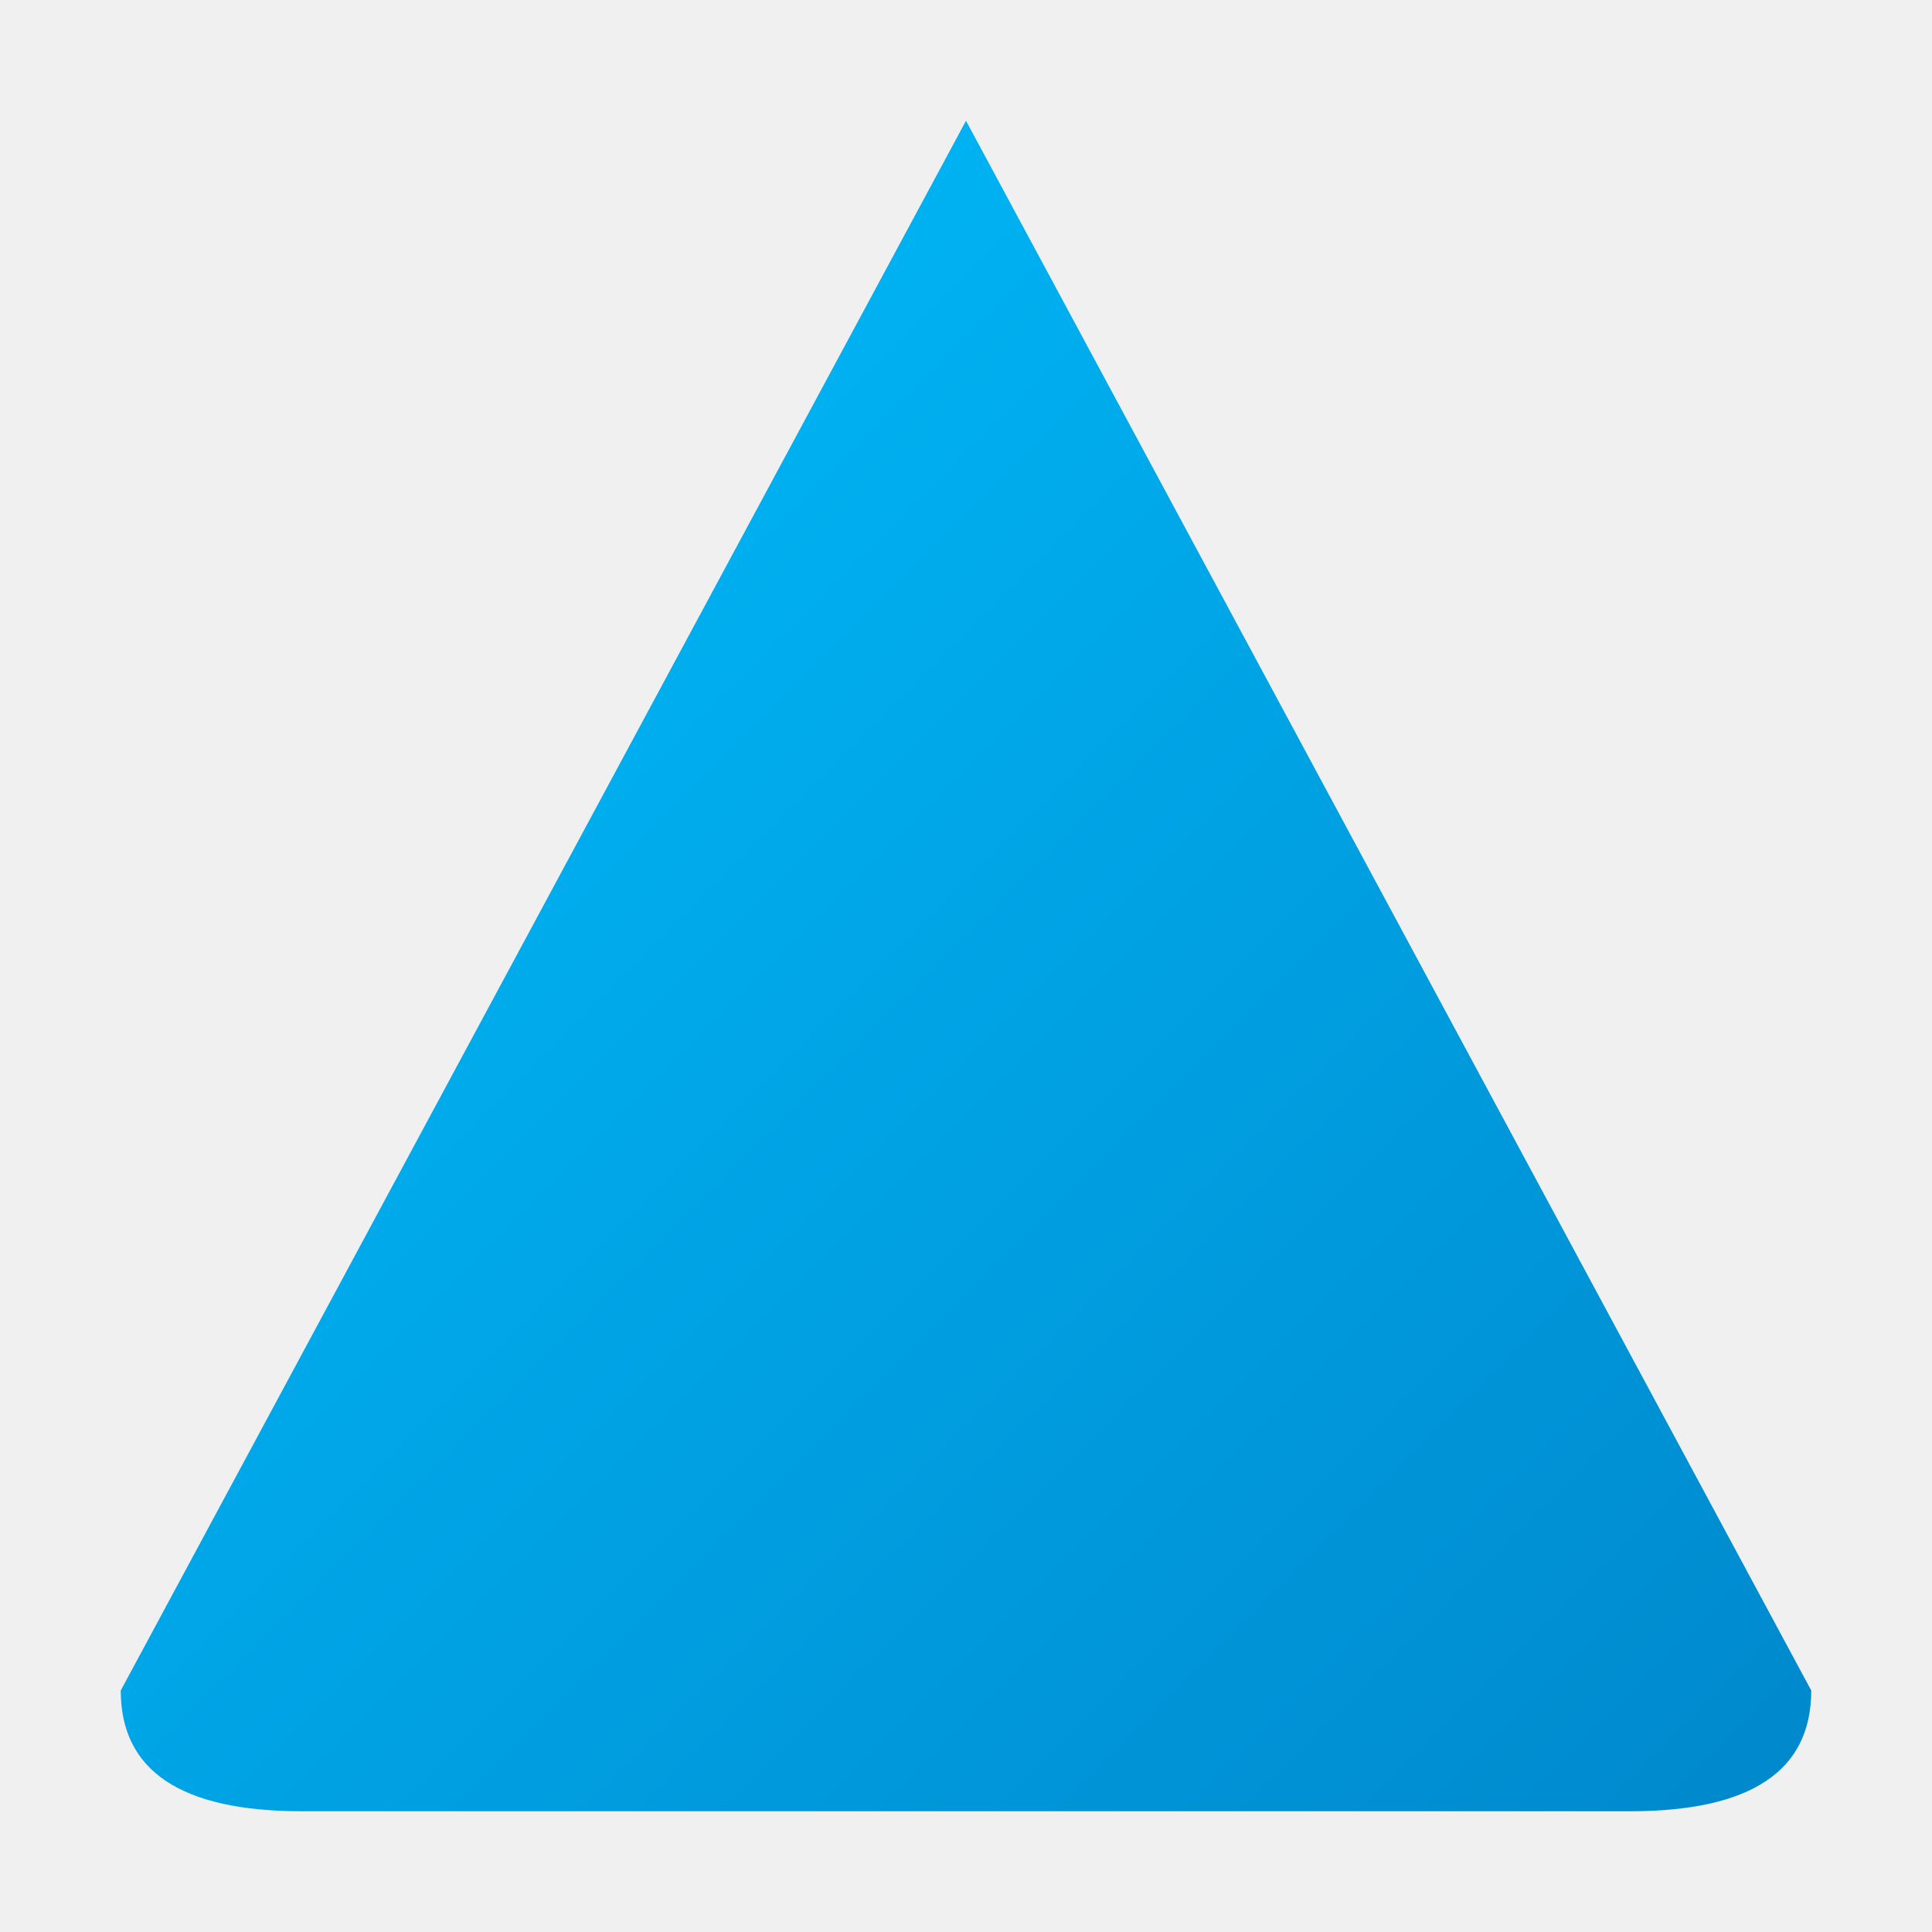
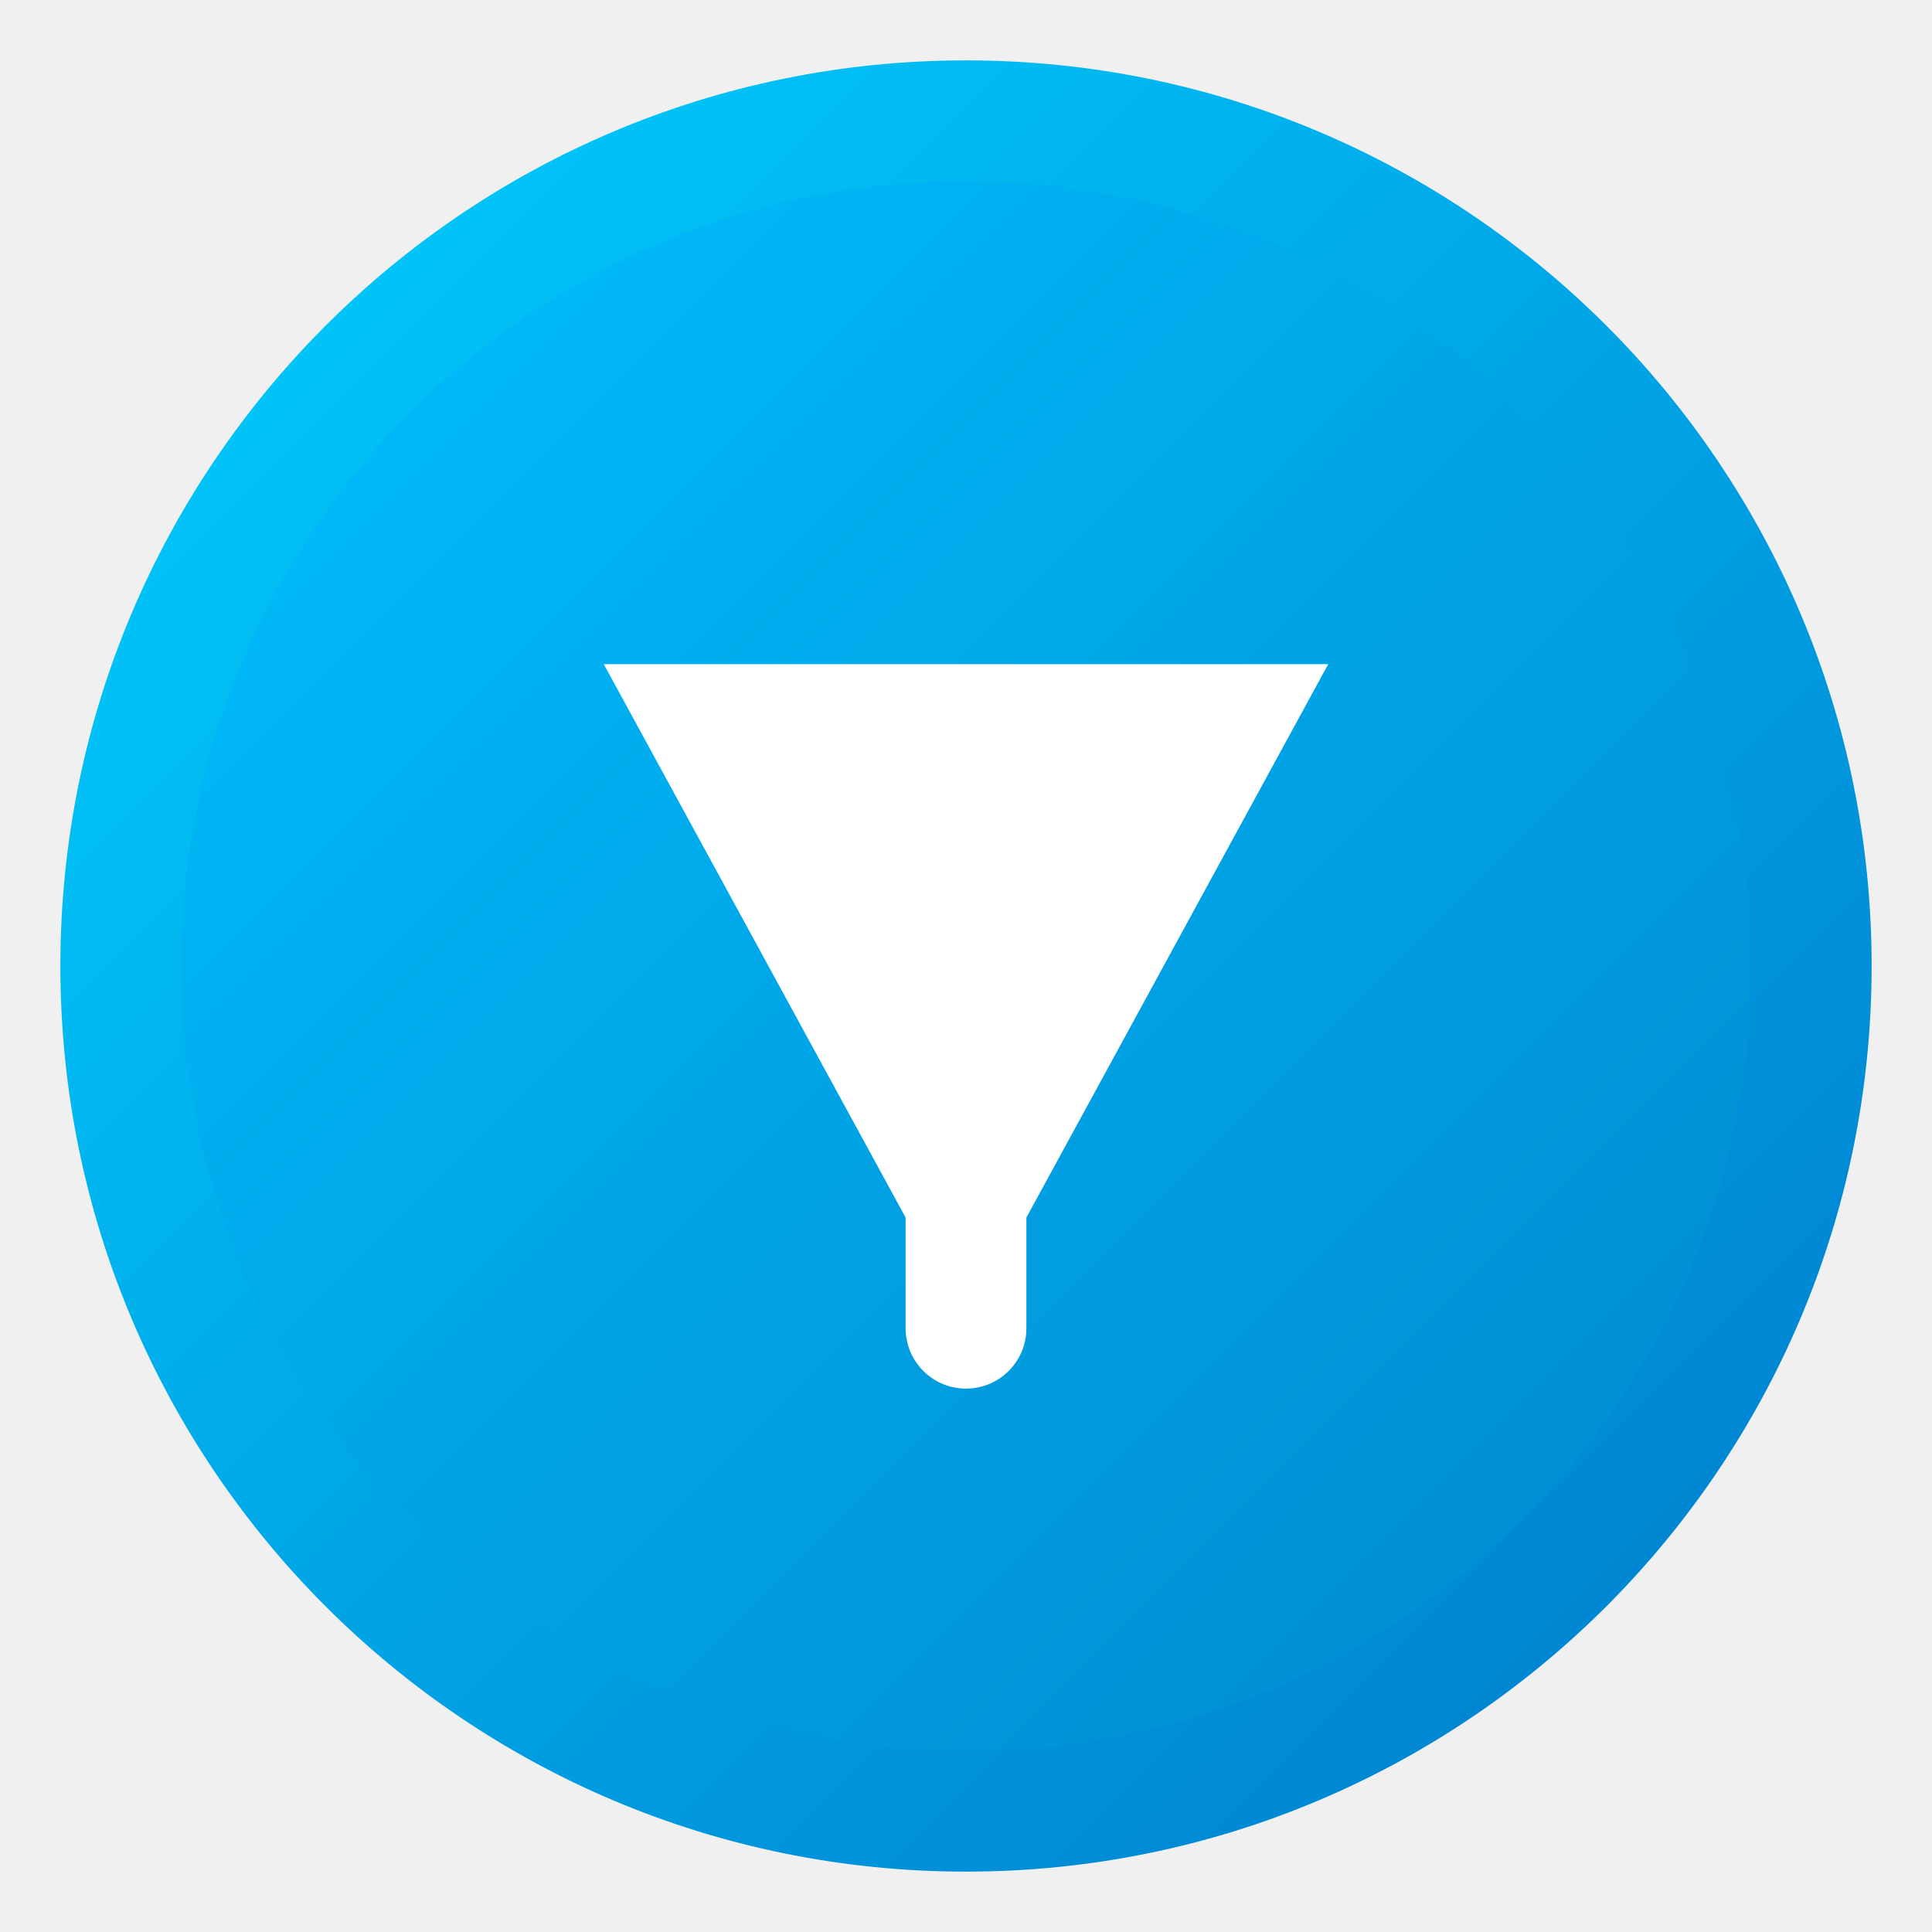
<svg xmlns="http://www.w3.org/2000/svg" viewBox="0 0 64 64" width="64" height="64">
  <defs>
-     <linearGradient id="tonGrad" x1="0%" y1="0%" x2="100%" y2="100%">
+     <linearGradient id="tonCircleGrad" x1="0%" y1="0%" x2="100%" y2="100%">
+       <stop offset="0%" stop-color="#00D0FF" />
+       <stop offset="100%" stop-color="#007ACC" />
+     </linearGradient>
+     <linearGradient id="tonCircleGradInner" x1="0%" y1="0%" x2="100%" y2="100%">
      <stop offset="0%" stop-color="#00C0FF" />
      <stop offset="100%" stop-color="#0088CC" />
    </linearGradient>
  </defs>
-   <path d="M32 4 L60 56 Q60 60 54 60 L10 60 Q4 60 4 56 Z" fill="url(#tonGrad)" stroke="none" />
+   <circle cx="32" cy="32" r="30" fill="url(#tonCircleGrad)" stroke="none" />
+   <circle cx="32" cy="32" r="26" fill="url(#tonCircleGradInner)" stroke="none" />
+   <path d="M20 22 L32 44 L44 22 L32 22 Z" fill="white" stroke="none" stroke-linejoin="round" />
+   <path d="M32 44 L32 28" stroke="white" stroke-width="4" stroke-linecap="round" />
</svg>
